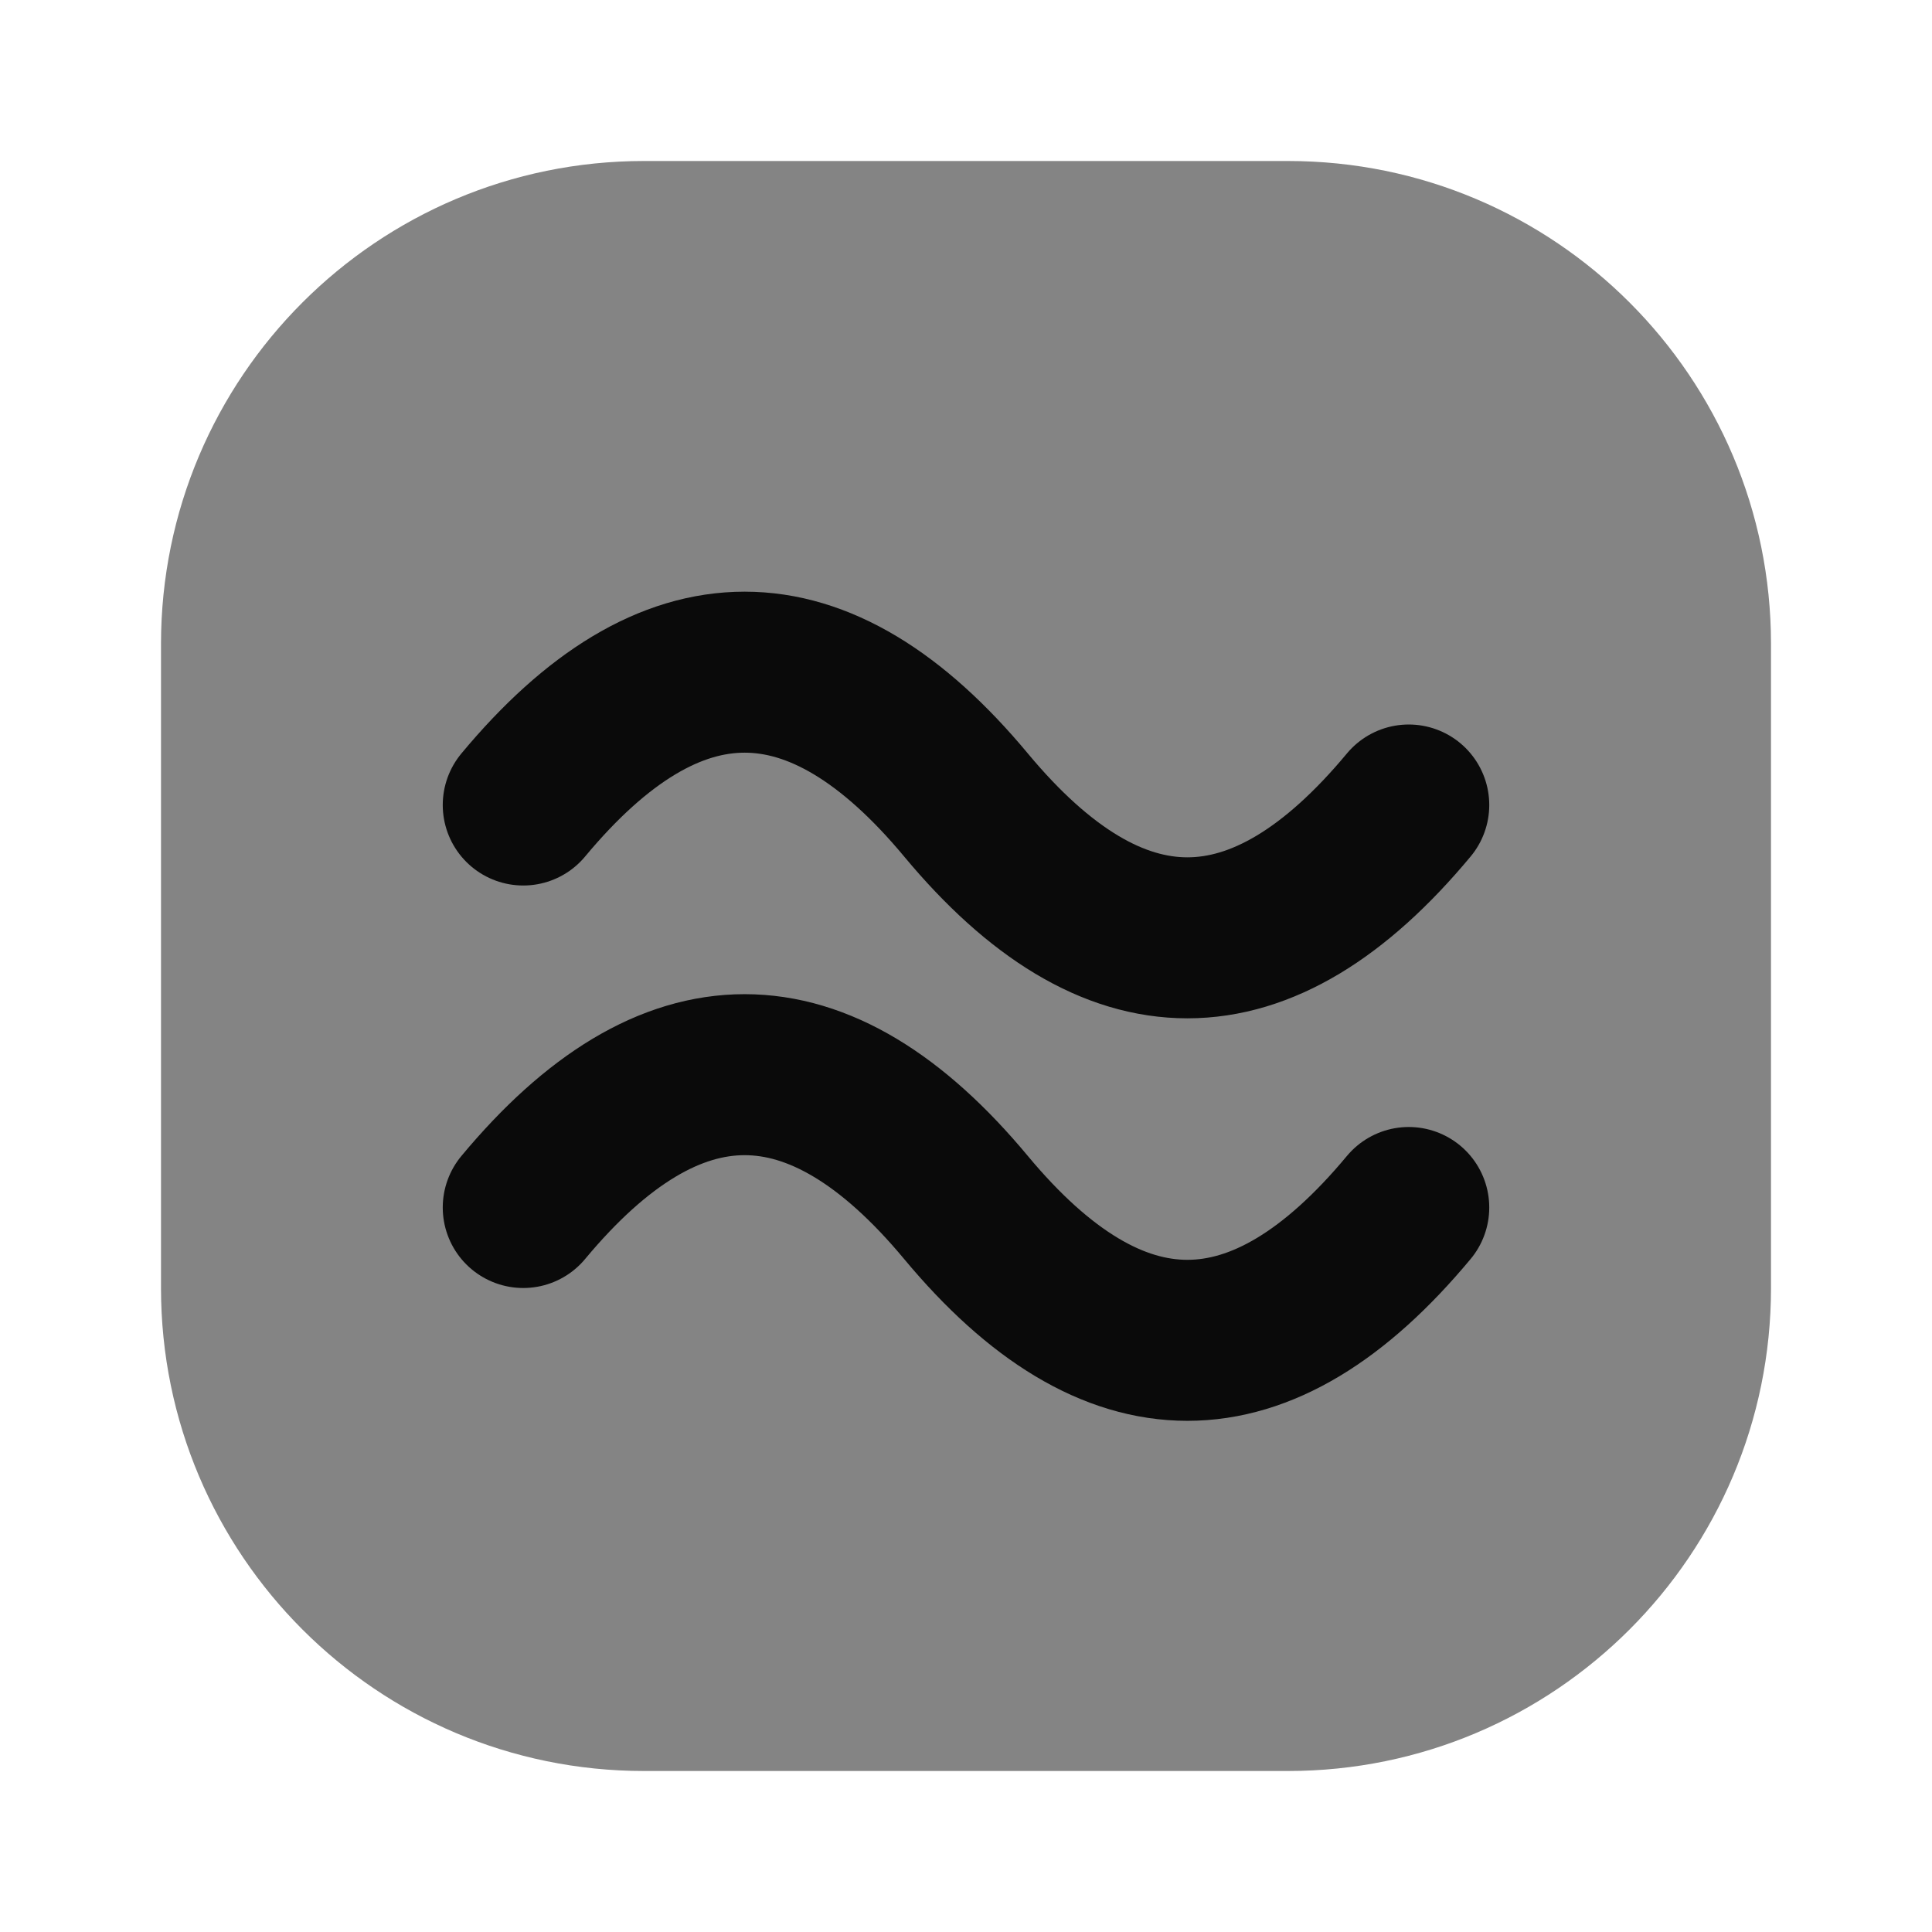
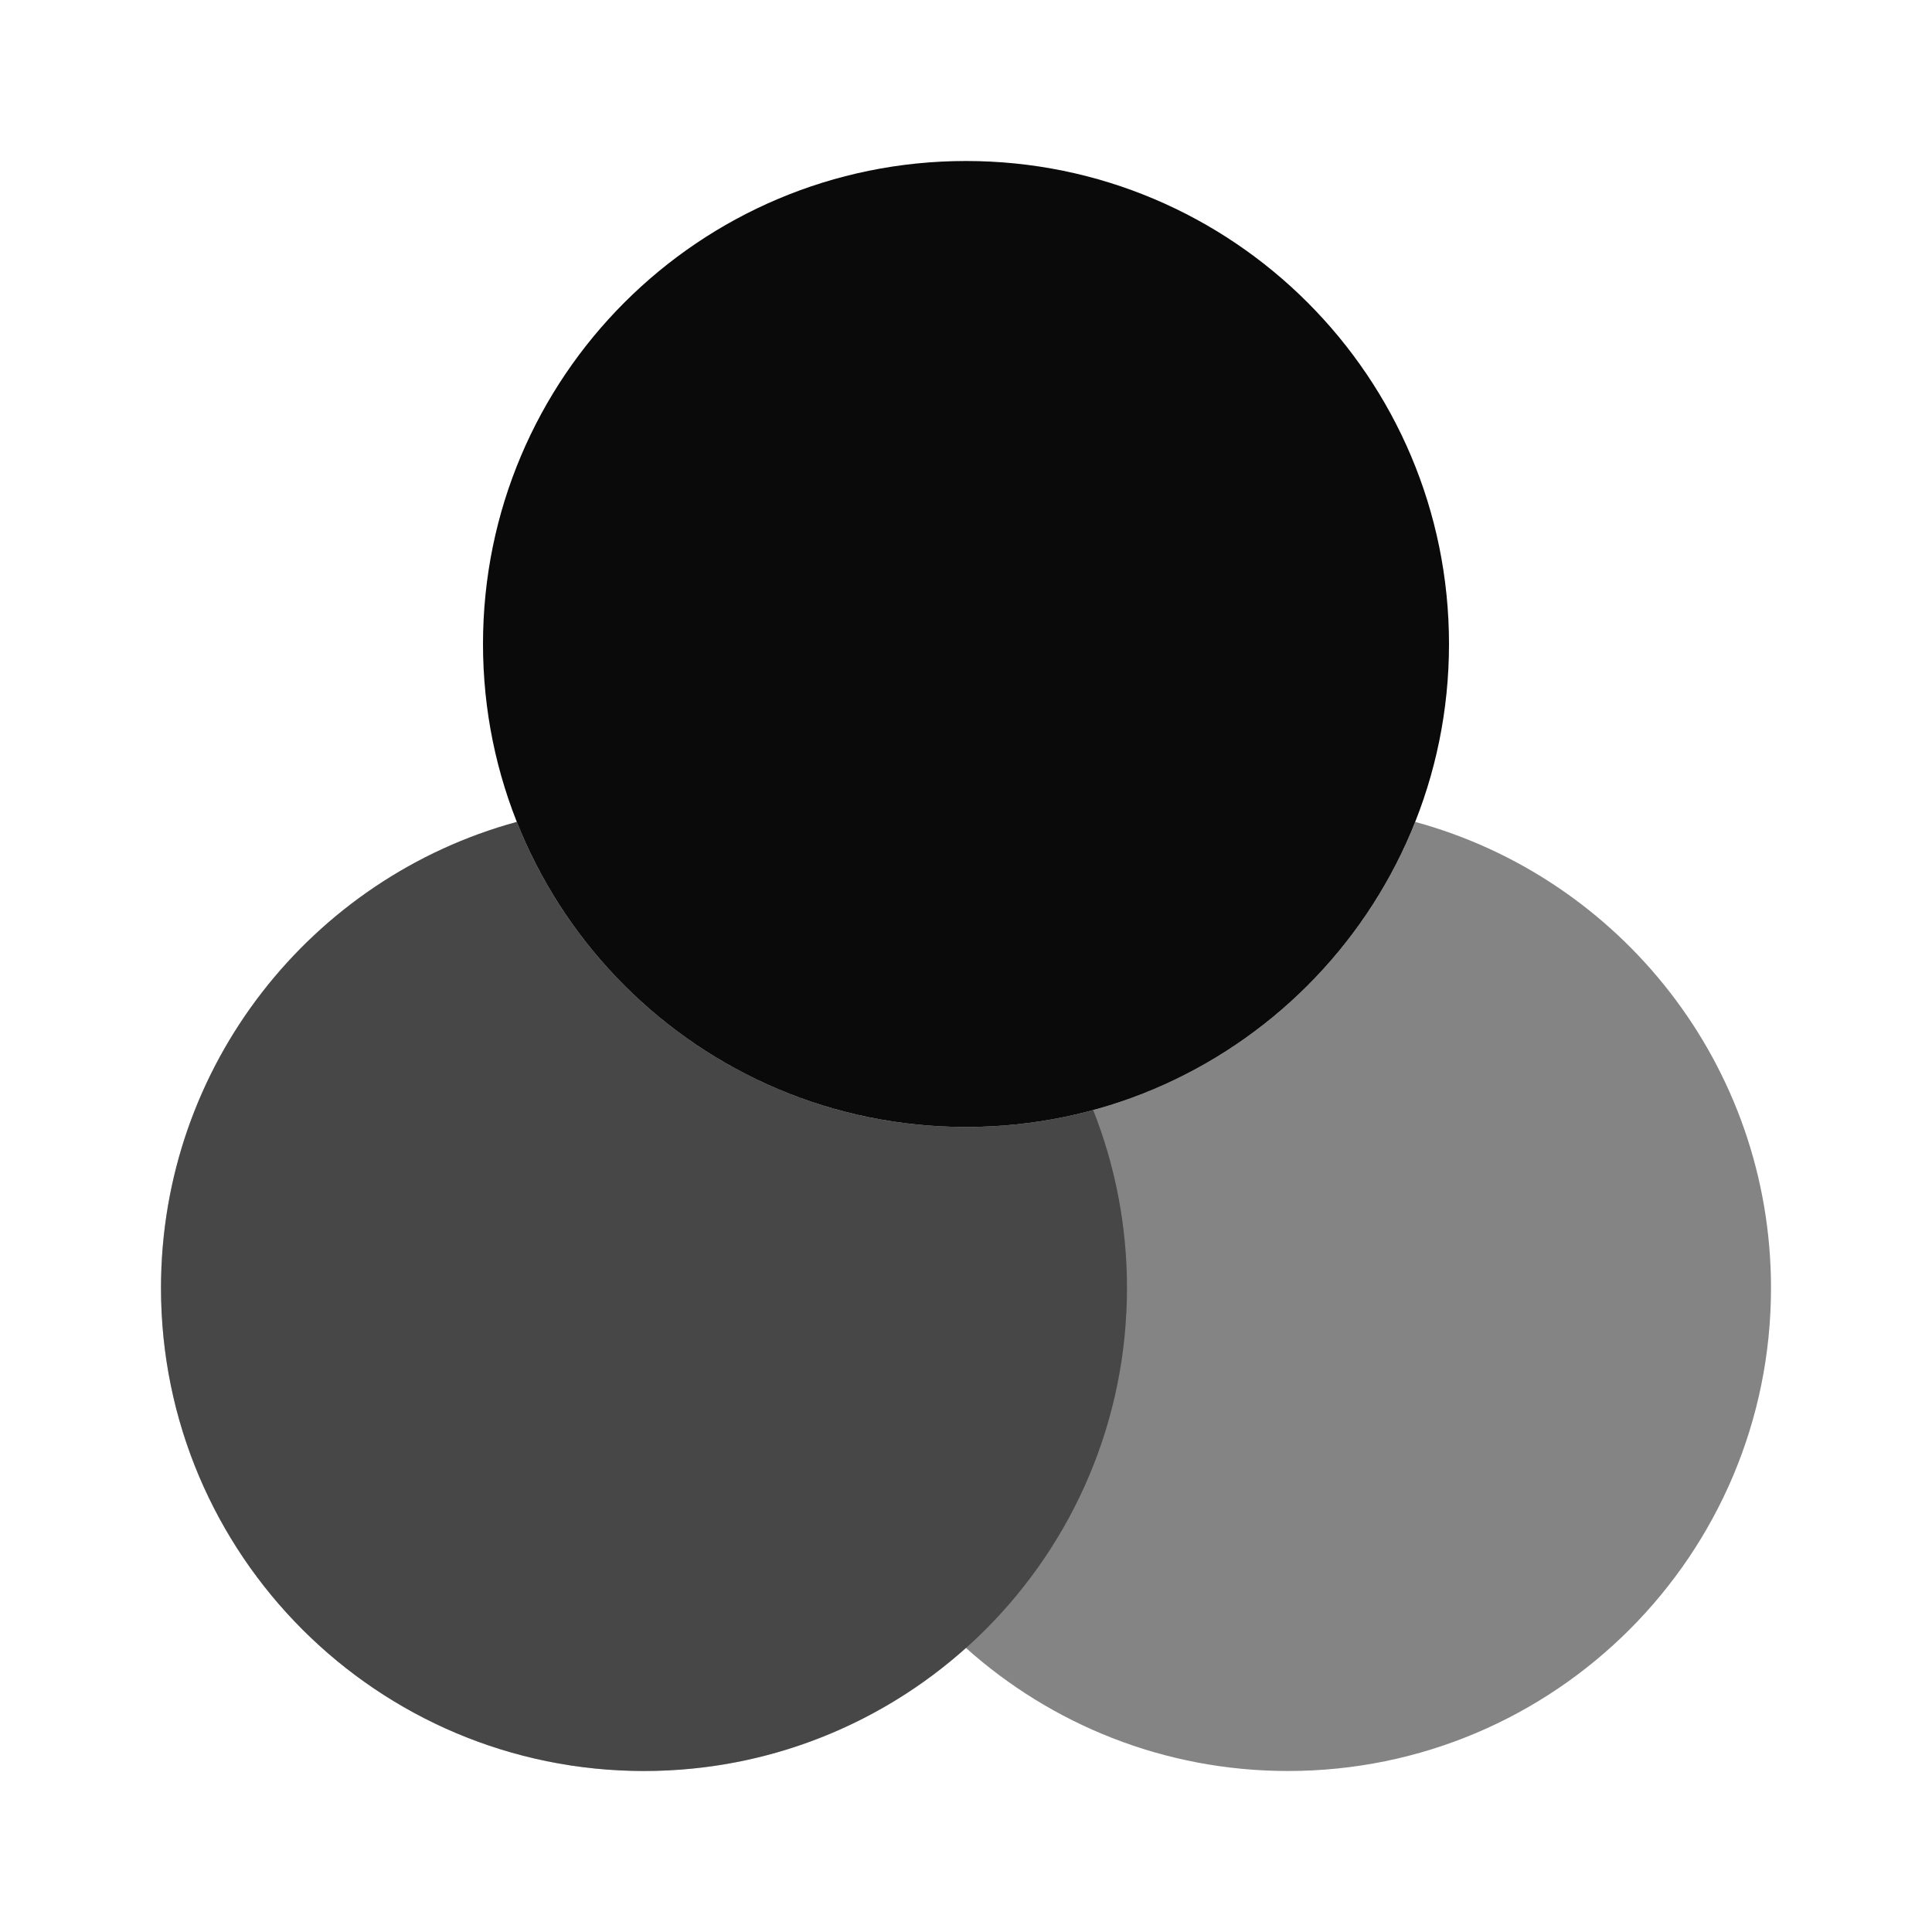
<svg xmlns="http://www.w3.org/2000/svg" viewBox="0 0 24 24">
  <style>:root{color:#0a0a0a}@media (prefers-color-scheme:dark){:root{color:#fafafa}}</style>
-   <rect x="2" y="2" width="20" height="20" rx="6" fill="currentColor" opacity=".5" />
-   <path fill="none" stroke="currentColor" stroke-width="2" stroke-linecap="round" d="M6.5 10c1.83-2.2 3.67-2.2 5.5 0s3.67 2.2 5.5 0M6.5 15c1.83-2.2 3.67-2.2 5.5 0s3.67 2.2 5.5 0" />
+   <path fill="currentColor" fill-rule="evenodd" d="M17.58 10.21C20.127 10.903 22 13.233 22 16C22 19.314 19.314 22 16 22C14.463 22 13.062 21.422 12 20.472C12.003 20.469 12.006 20.465 12.009 20.462C10.946 21.417 9.542 22 8 22C4.686 22 2 19.314 2 16C2 13.233 3.873 10.903 6.42 10.21C7.3 12.43 9.467 14 12 14C12.547 14 13.077 13.927 13.58 13.79C15.409 13.292 16.89 11.951 17.58 10.21ZM13.977 16.512C13.982 16.452 13.988 16.392 13.991 16.331L13.992 16.309C13.989 16.377 13.982 16.444 13.977 16.512Z" clip-rule="evenodd" opacity=".5" />
+   <path fill="currentColor" d="M18 8C18 11.314 15.314 14 12 14C8.686 14 6 11.314 6 8C6 4.686 8.686 2 12 2C15.314 2 18 4.686 18 8Z" />
+   <path fill="currentColor" d="M13.58 13.79C13.076 13.927 12.547 14 12 14C9.467 14 7.3 12.43 6.42 10.21C3.873 10.904 2 13.233 2 16C2 19.314 4.686 22 8 22C11.314 22 14 19.314 14 16C14 15.22 13.851 14.474 13.58 13.79Z" opacity=".5" />
</svg>
